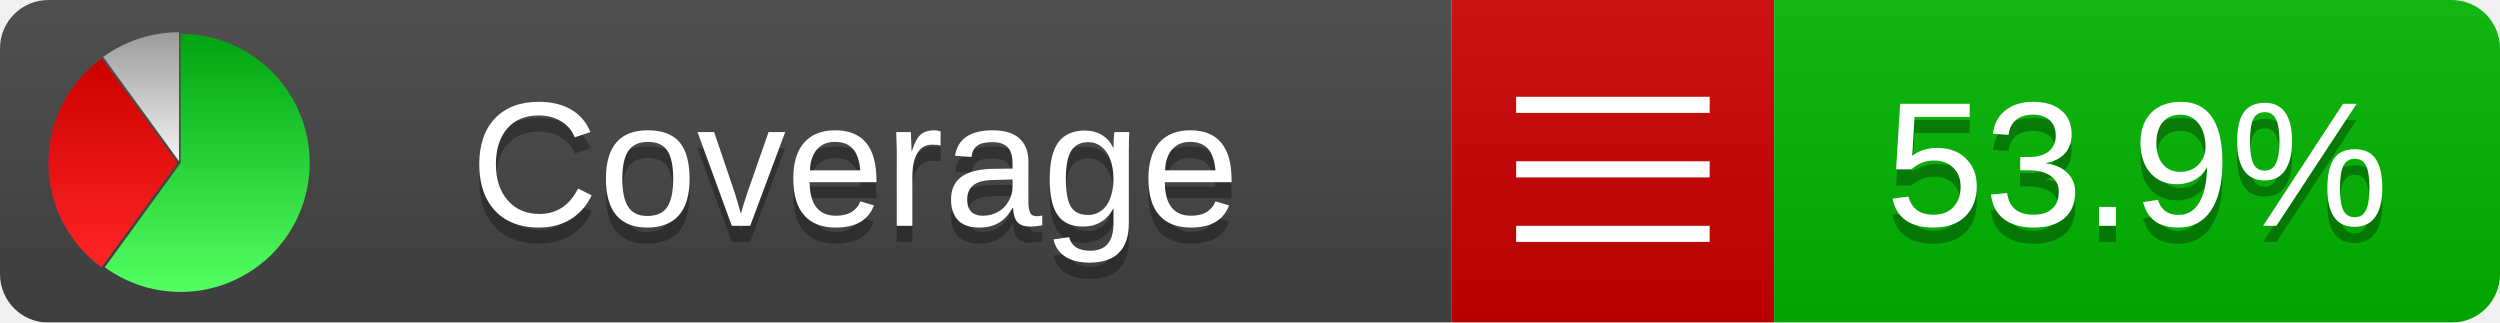
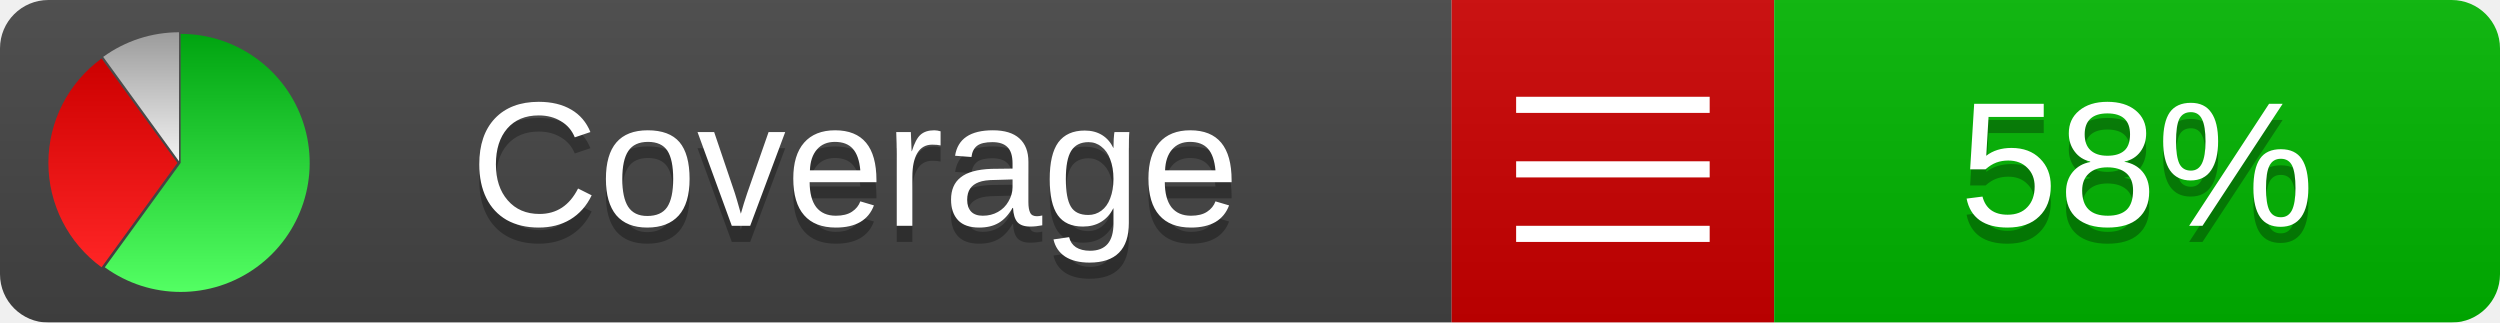
<svg xmlns="http://www.w3.org/2000/svg" xmlns:xlink="http://www.w3.org/1999/xlink" width="155" height="20">
  <style type="text/css">
          
            @keyframes fadeout {
              0 % { visibility: visible; opacity: 1; }
              40% { visibility: visible; opacity: 1; }
              50% { visibility: hidden; opacity: 0; }
              90% { visibility: hidden; opacity: 0; }
              100% { visibility: visible; opacity: 1; }
            }
            @keyframes fadein {
              0% { visibility: hidden; opacity: 0; }
              40% { visibility: hidden; opacity: 0; }
              50% { visibility: visible; opacity: 1; }
              90% { visibility: visible; opacity: 1; }
              100% { visibility: hidden; opacity: 0; }
            }
            .linecoverage {
                animation-duration: 10s;
                animation-name: fadeout;
                animation-iteration-count: infinite;
            }
            .branchcoverage {
                animation-duration: 10s;
                animation-name: fadein;
                animation-iteration-count: infinite;
            }
          
    </style>
  <defs>
    <linearGradient id="gradient" x2="0" y2="100%">
      <stop offset="0" stop-color="#bbb" stop-opacity=".1" />
      <stop offset="1" stop-opacity=".1" />
    </linearGradient>
    <linearGradient id="green" x2="0" y2="100%">
      <stop offset="0" stop-color="#00A410" />
      <stop offset="1" stop-color="#53FF63" />
    </linearGradient>
    <linearGradient id="red" x2="0" y2="100%">
      <stop offset="0" stop-color="#C00" />
      <stop offset="1" stop-color="#FF2525" />
    </linearGradient>
    <linearGradient id="gray" x2="0" y2="100%">
      <stop offset="0" stop-color="#9B9B9B" />
      <stop offset="1" stop-color="#F3F3F3" />
    </linearGradient>
    <mask id="mask">
      <rect width="155" height="20" rx="3" fill="#fff" />
    </mask>
    <g id="icon">
      <path style="fill:url(#green);" d="M205,202.5 l0,-200 a200,200 0 1,1 -117.558,361.803 z" />
      <path style="fill:url(#red);" d="M200,202.5 l-117.558,161.803 a200,200 0 0,1 0,-323.607 z" />
      <path style="fill:url(#gray);" d="M202.5,200 l-117.558,-161.803 a200,200 0 0,1 117.558,-38.196 z" />
    </g>
  </defs>
  <g mask="url(#mask)">
    <rect x="0" y="0" width="90" height="20" fill="#444" />
    <rect x="90" y="0" width="20" height="20" fill="#c00" />
    <rect x="110" y="0" width="45" height="20" fill="#00B600" />
    <rect x="0" y="0" width="155" height="20" fill="url(#gradient)" />
  </g>
  <g>
    <path class="" stroke="#fff" d="M94 6.5 h12 M94 10.5 h12 M94 14.5 h12" />
  </g>
  <g fill="#fff" text-anchor="middle" font-family="Verdana,Arial,Geneva,sans-serif" font-size="11">
    <a xlink:href="https://github.com/danielpalme/ReportGenerator" target="_top">
      <use xlink:href="#icon" transform="translate(3,2) scale(.04)" />
    </a>
    <text x="53" y="15" fill="#010101" fill-opacity=".3">Coverage</text>
    <text x="53" y="14" fill="#fff">Coverage</text>
-     <text class="" x="132.5" y="15" fill="#010101" fill-opacity=".3">53.9%</text>
-     <text class="" x="132.5" y="14">53.9%</text>
+     <text class="" x="132.5" y="15" fill="#010101" fill-opacity=".3">58%</text>
+     <text class="" x="132.5" y="14">58%</text>
  </g>
  <g>
    <rect class="" x="90" y="0" width="65" height="20" fill-opacity="0" />
  </g>
</svg>
